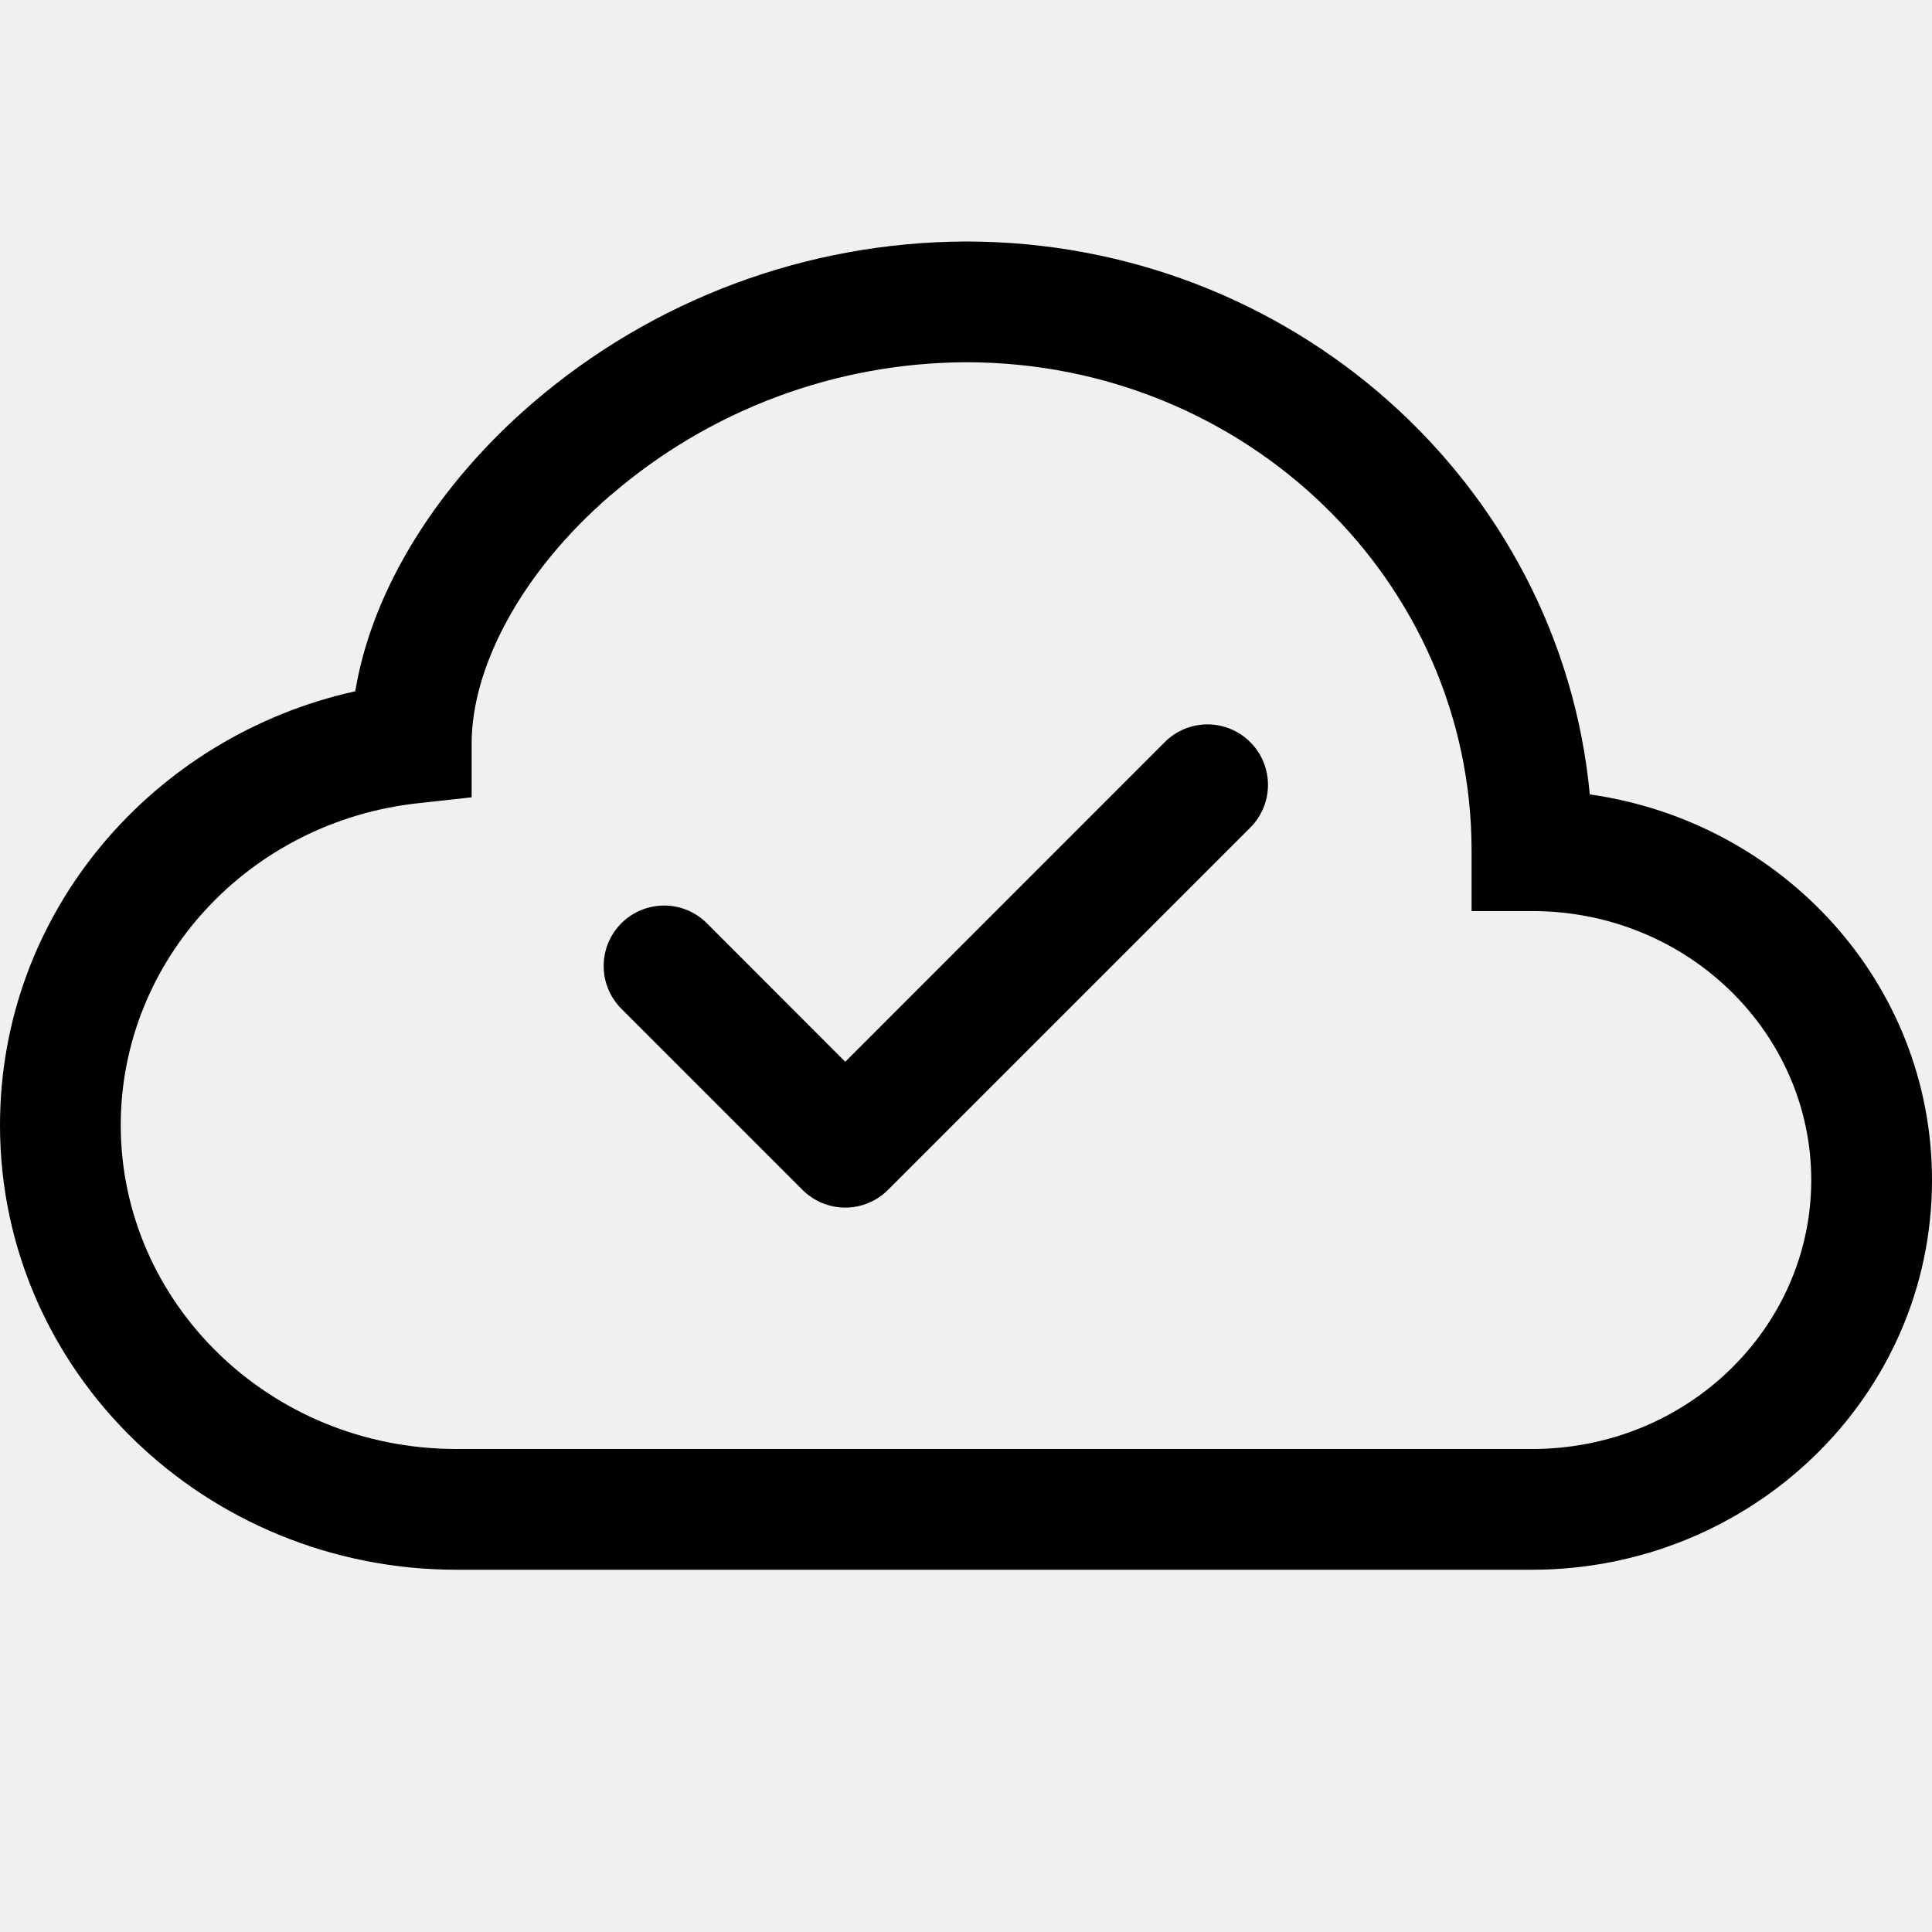
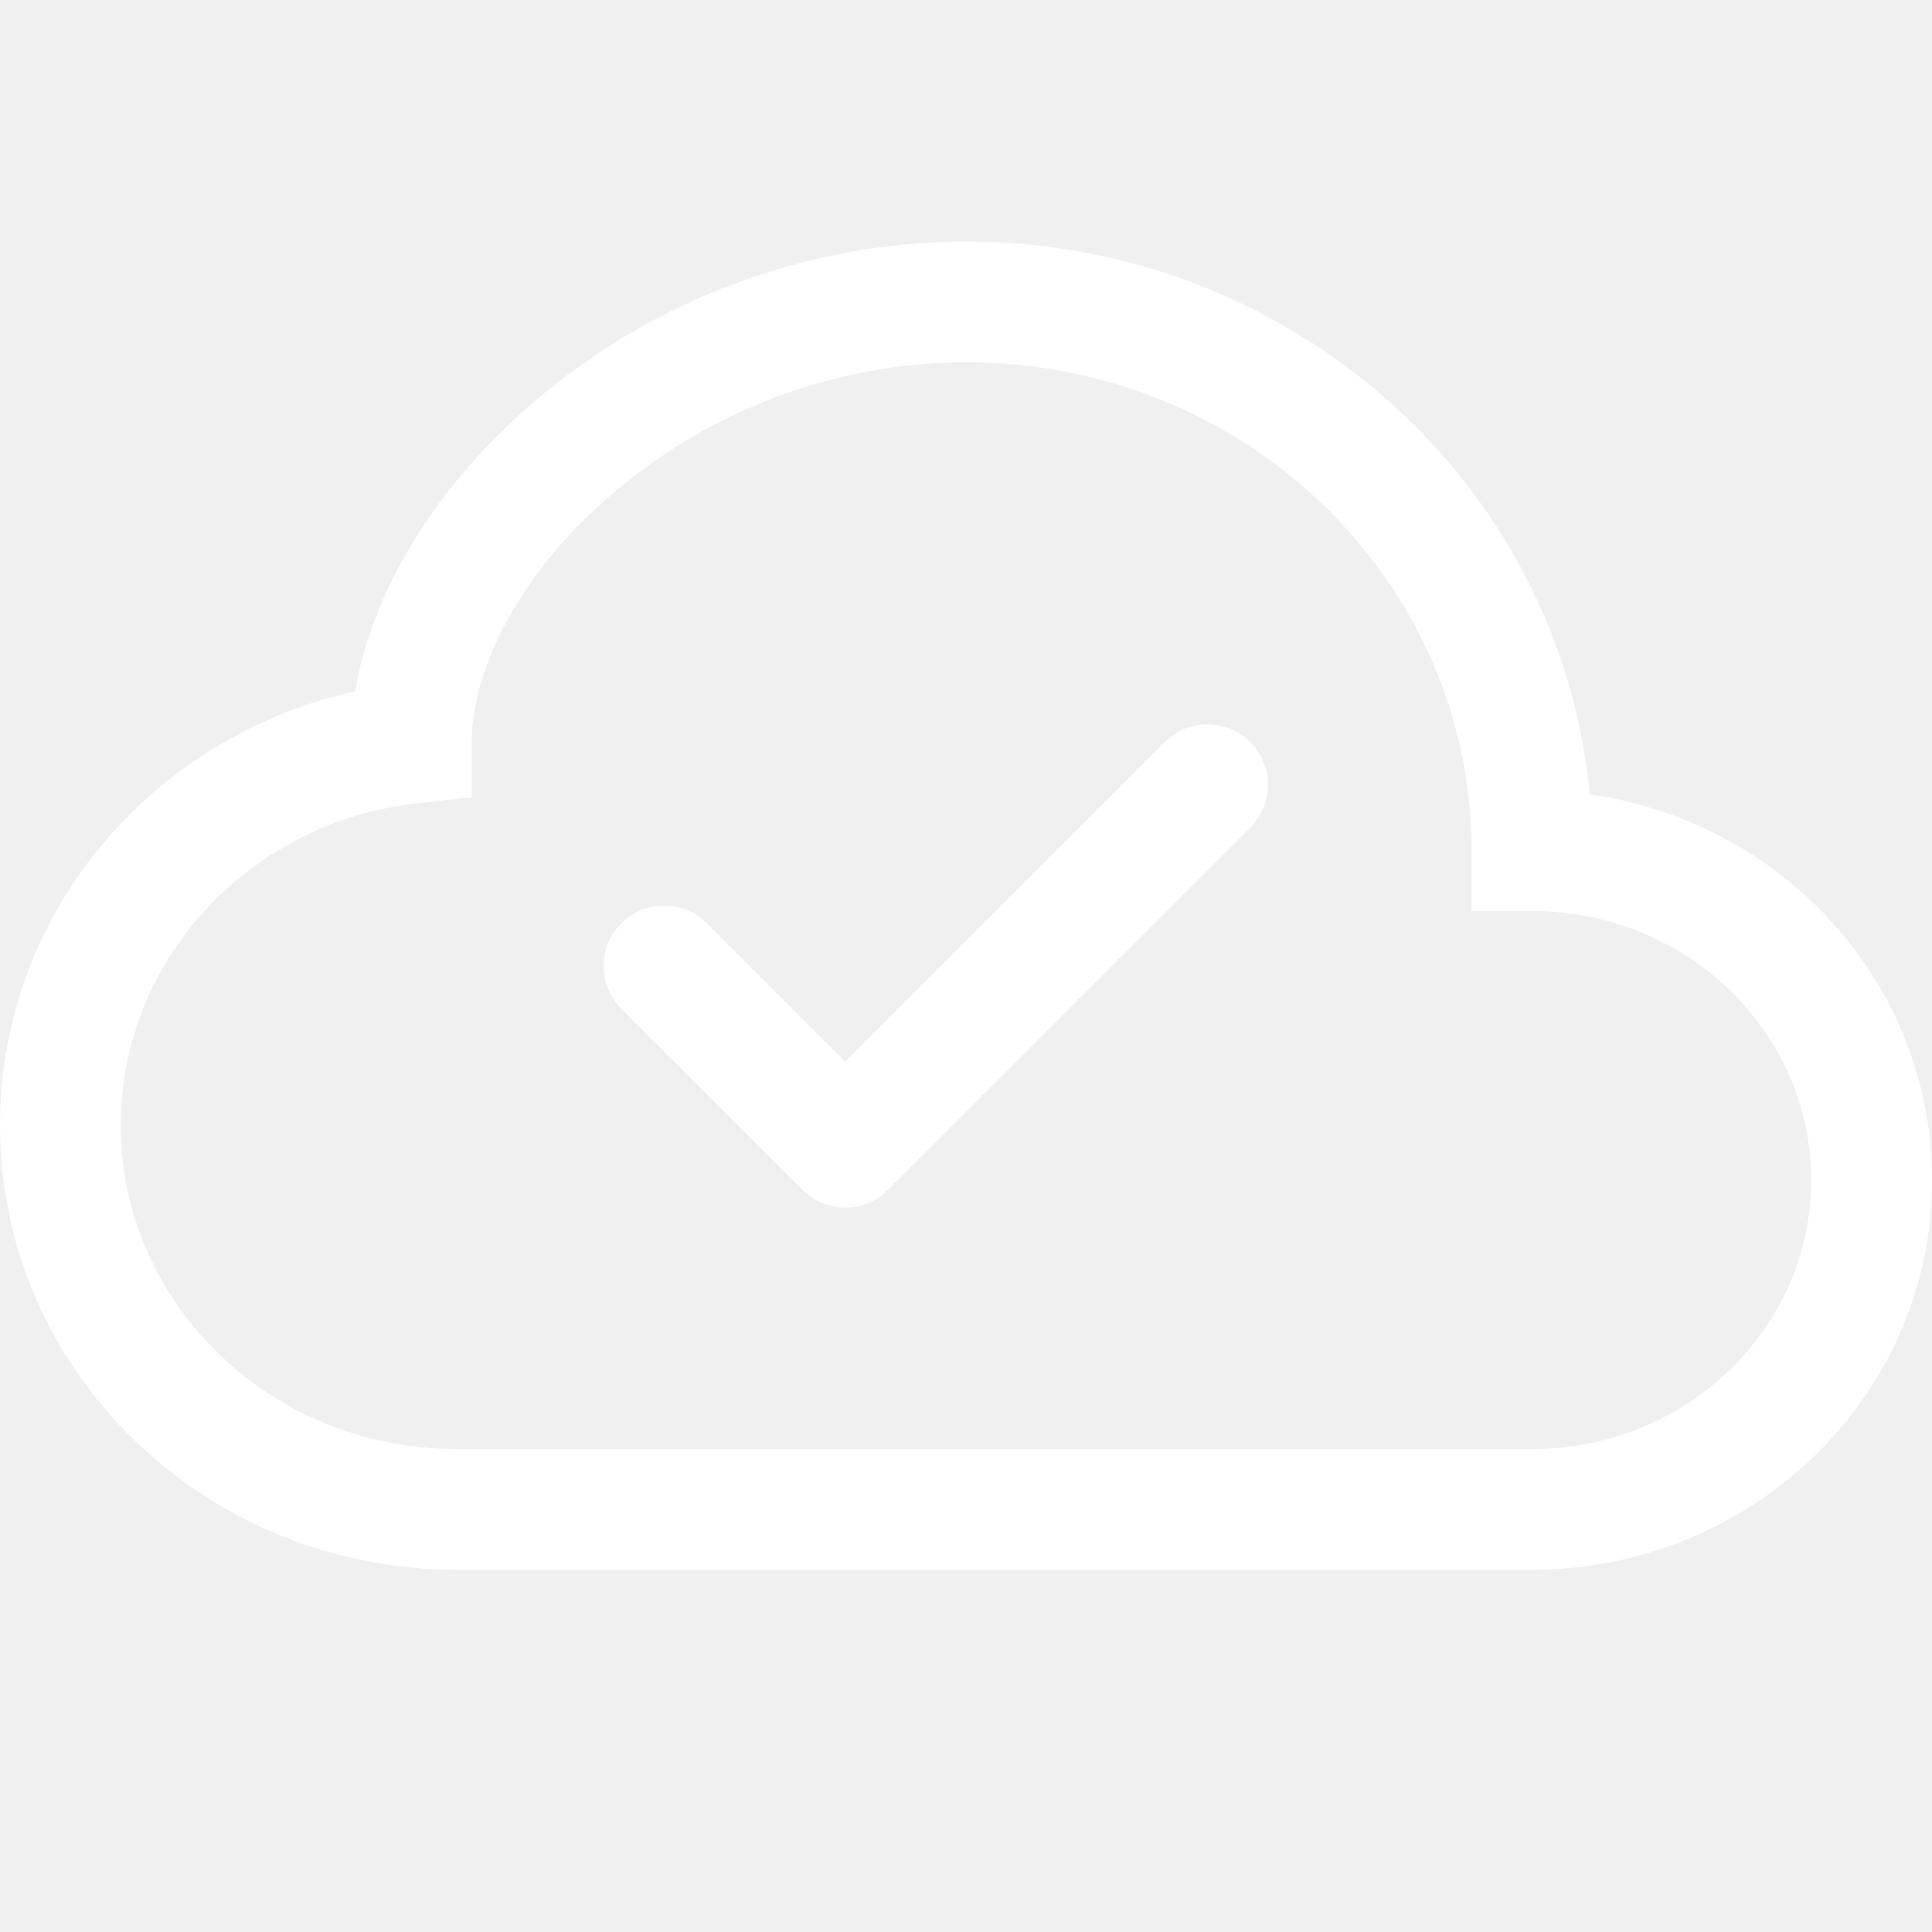
- <svg xmlns="http://www.w3.org/2000/svg" viewBox="0 0 16 16" height="22" width="22" focusable="false" role="img" fill="currentColor" class="StyledIconBase-ea9ulj-0 cuLlVI">
+ <svg xmlns="http://www.w3.org/2000/svg" viewBox="0 0 16 16" height="22" width="22" focusable="false" role="img" fill="white" class="StyledIconBase-ea9ulj-0 cuLlVI">
  <path fill-rule="evenodd" d="M10.354 6.146a.5.5 0 0 1 0 .708l-3 3a.5.5 0 0 1-.708 0l-1.5-1.5a.5.5 0 1 1 .708-.708L7 8.793l2.646-2.647a.5.5 0 0 1 .708 0z" />
  <path d="M4.406 3.342A5.53 5.53 0 0 1 8 2c2.69 0 4.923 2 5.166 4.579C14.758 6.804 16 8.137 16 9.773 16 11.569 14.502 13 12.687 13H3.781C1.708 13 0 11.366 0 9.318c0-1.763 1.266-3.223 2.942-3.593.143-.863.698-1.723 1.464-2.383zm.653.757c-.757.653-1.153 1.44-1.153 2.056v.448l-.445.049C2.064 6.805 1 7.952 1 9.318 1 10.785 2.23 12 3.781 12h8.906C13.98 12 15 10.988 15 9.773c0-1.216-1.02-2.228-2.313-2.228h-.5v-.5C12.188 4.825 10.328 3 8 3a4.53 4.53 0 0 0-2.941 1.1z" />
</svg>
